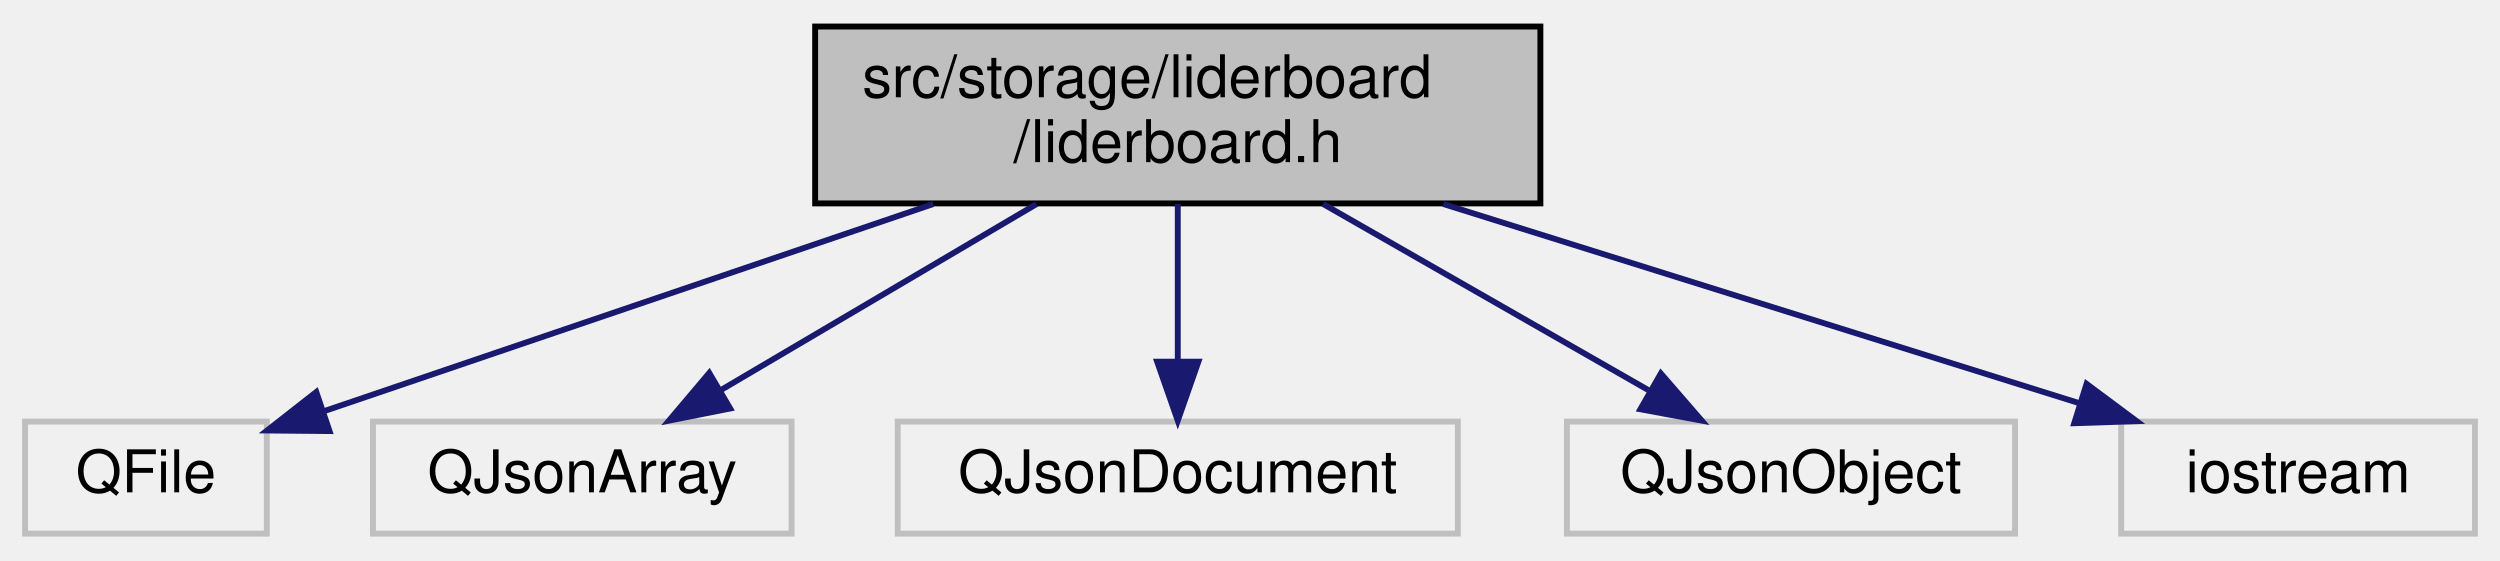
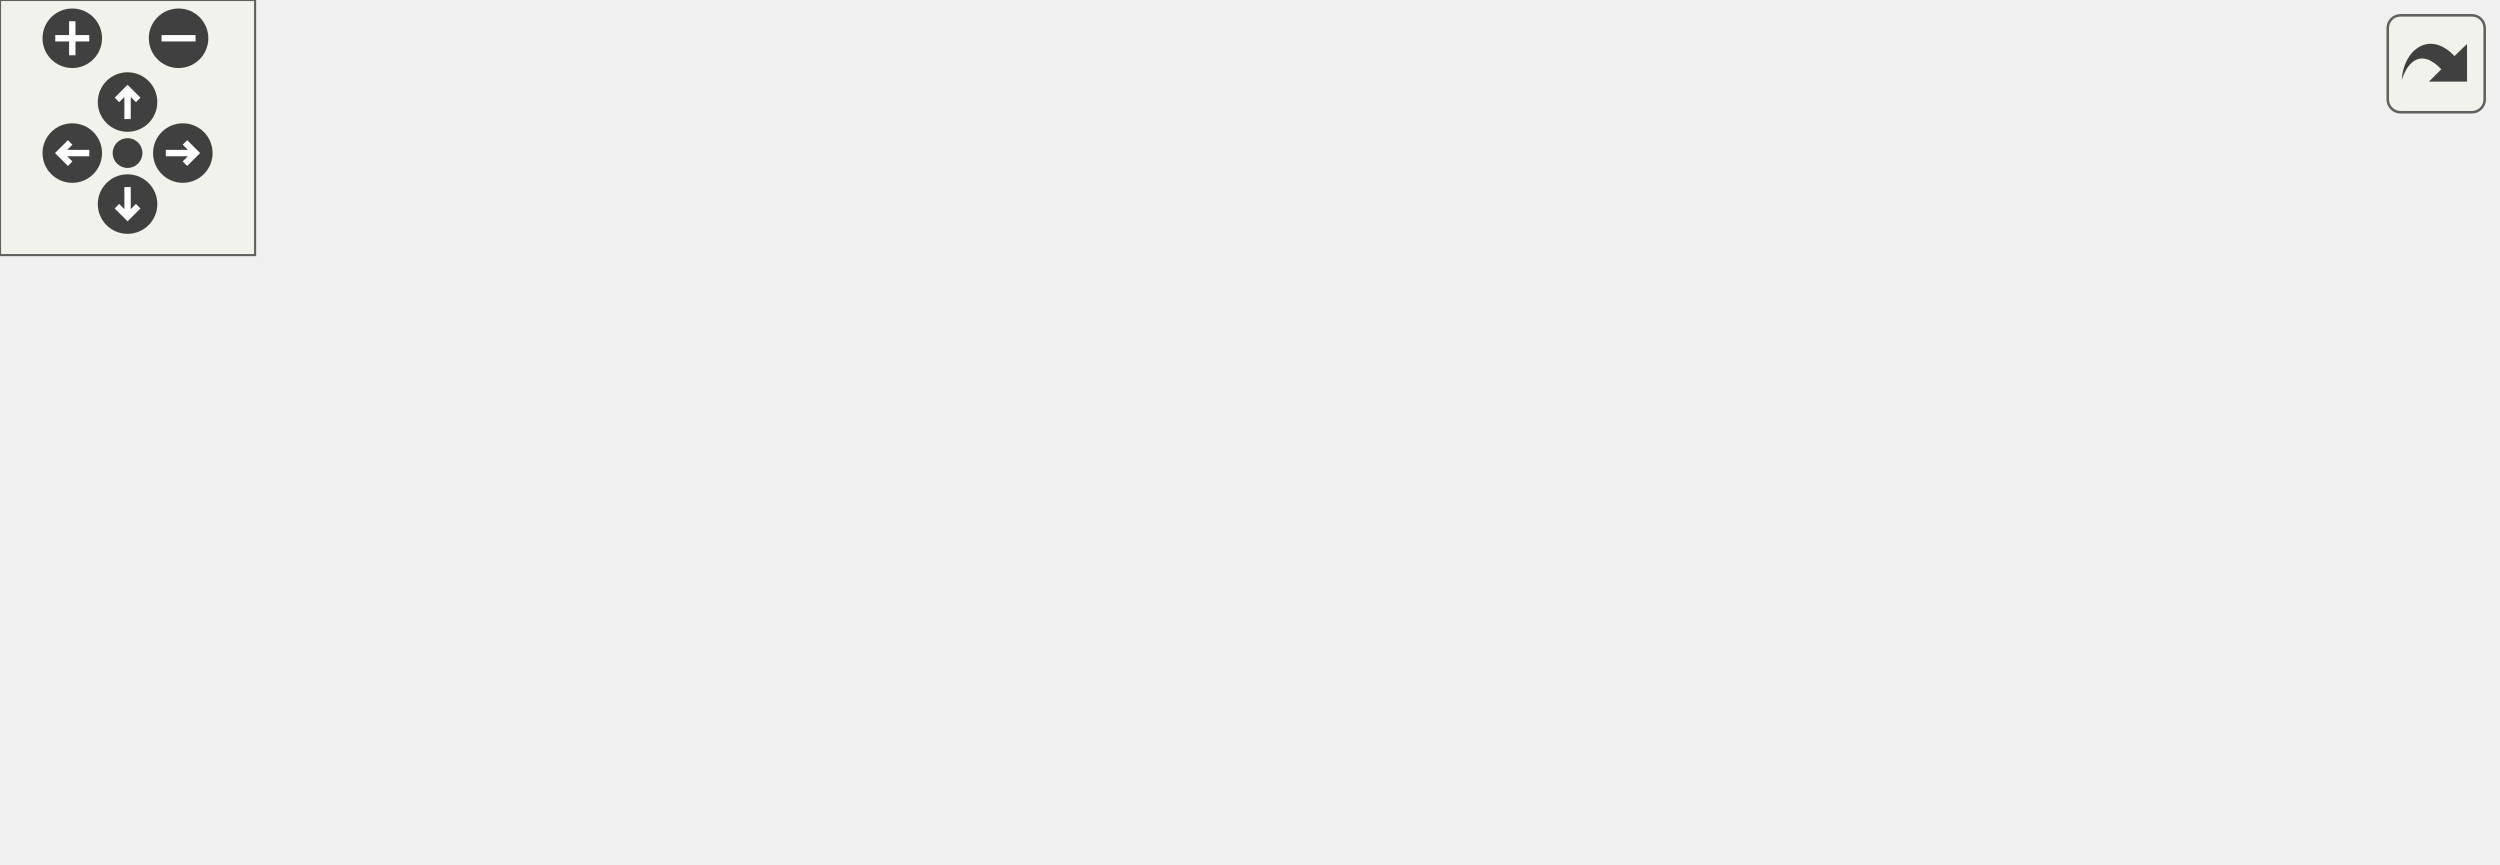
- <svg xmlns="http://www.w3.org/2000/svg" xmlns:xlink="http://www.w3.org/1999/xlink" width="424pt" height="95pt" viewBox="0.00 0.00 423.50 95.00">
-   <g id="graph0" class="graph" transform="scale(1 1) rotate(0) translate(4 91)">
-     <g id="node1" class="node">
-       <g id="a_node1">
-         <a xlink:title=" ">
-           <polygon fill="#bfbfbf" stroke="black" points="134,-56.5 134,-86.5 257,-86.5 257,-56.5 134,-56.5" />
-           <text text-anchor="start" x="142" y="-74.5" font-family="Helvetica,sans-Serif" font-size="10.00">src/storage/liderboard</text>
-           <text text-anchor="middle" x="195.5" y="-63.5" font-family="Helvetica,sans-Serif" font-size="10.00">/liderboard.h</text>
-         </a>
+ <svg xmlns="http://www.w3.org/2000/svg" xmlns:xlink="http://www.w3.org/1999/xlink" id="main" version="1.1" xml:space="preserve">
+   <style type="text/css">
+ .edge:hover path { stroke: red; }
+ .edge:hover polygon { stroke: red; fill: red; }
+ </style>
+   <defs>
+     <circle id="rim" cx="0" cy="0" r="7" />
+     <circle id="rim2" cx="0" cy="0" r="3.5" />
+     <g id="zoomPlus">
+       <use xlink:href="#rim" fill="#404040">
+         <set attributeName="fill" to="#808080" begin="zoomplus.mouseover" end="zoomplus.mouseout" />
+       </use>
+       <path d="M-4,0h8M0,-4v8" fill="none" stroke="white" stroke-width="1.5" pointer-events="none" />
+     </g>
+     <g id="zoomMin">
+       <use xlink:href="#rim" fill="#404040">
+         <set attributeName="fill" to="#808080" begin="zoomminus.mouseover" end="zoomminus.mouseout" />
+       </use>
+       <path d="M-4,0h8" fill="none" stroke="white" stroke-width="1.5" pointer-events="none" />
+     </g>
+     <g id="dirArrow">
+       <path fill="none" stroke="white" stroke-width="1.5" d="M0,-3.0v7 M-2.5,-0.5L0,-3.0L2.5,-0.5" />
+     </g>
+     <g id="resetDef">
+       <use xlink:href="#rim2" fill="#404040">
+         <set attributeName="fill" to="#808080" begin="reset.mouseover" end="reset.mouseout" />
+       </use>
+     </g>
+   </defs>
+   <svg id="graph" class="graph">
+     <g id="viewport">
+       <g id="node1" class="node">
+         <g id="a_node1">
+           <a xlink:title=" ">
+             <polygon fill="#bfbfbf" stroke="black" points="238,-112.5 238,-142.5 361,-142.5 361,-112.5 238,-112.5" />
+             <text text-anchor="start" x="246" y="-130.5" font-family="Helvetica,sans-Serif" font-size="10.00">src/storage/liderboard</text>
+             <text text-anchor="middle" x="299.5" y="-119.5" font-family="Helvetica,sans-Serif" font-size="10.00">/liderboard.h</text>
+           </a>
+         </g>
+       </g>
+       <g id="node2" class="node">
+         <g id="a_node2">
+           <a xlink:title=" ">
+             <polygon fill="none" stroke="#bfbfbf" points="0,-56.5 0,-75.5 41,-75.5 41,-56.5 0,-56.5" />
+             <text text-anchor="middle" x="20.5" y="-63.5" font-family="Helvetica,sans-Serif" font-size="10.00">QFile</text>
+           </a>
+         </g>
+       </g>
+       <g id="edge1" class="edge">
+         <path fill="none" stroke="midnightblue" d="M237.97,-115.87C189.41,-107.08 119.8,-93.56 50.76,-76.14" />
+         <polygon fill="midnightblue" stroke="midnightblue" points="51.58,-72.73 41.02,-73.65 49.85,-79.52 51.58,-72.73" />
+       </g>
+       <g id="node3" class="node">
+         <g id="a_node3">
+           <a xlink:title=" ">
+             <polygon fill="none" stroke="#bfbfbf" points="59,-56.5 59,-75.5 130,-75.5 130,-56.5 59,-56.5" />
+             <text text-anchor="middle" x="94.5" y="-63.5" font-family="Helvetica,sans-Serif" font-size="10.00">QJsonArray</text>
+           </a>
+         </g>
+       </g>
+       <g id="edge2" class="edge">
+         <path fill="none" stroke="midnightblue" d="M251.18,-112.47C215.35,-102.08 167.12,-88.08 133.68,-78.37" />
+         <polygon fill="midnightblue" stroke="midnightblue" points="134.39,-74.93 123.81,-75.51 132.44,-81.66 134.39,-74.93" />
+       </g>
+       <g id="node4" class="node">
+         <g id="a_node4">
+           <a xlink:title=" ">
+             <polygon fill="none" stroke="#bfbfbf" points="148,-56.5 148,-75.5 243,-75.5 243,-56.5 148,-56.5" />
+             <text text-anchor="middle" x="195.5" y="-63.5" font-family="Helvetica,sans-Serif" font-size="10.00">QJsonDocument</text>
+           </a>
+         </g>
+       </g>
+       <g id="edge3" class="edge">
+         <path fill="none" stroke="midnightblue" d="M274.85,-112.4C258.18,-102.86 236.27,-90.32 219.69,-80.84" />
+         <polygon fill="midnightblue" stroke="midnightblue" points="221.05,-77.59 210.63,-75.66 217.57,-83.66 221.05,-77.59" />
+       </g>
+       <g id="node5" class="node">
+         <g id="a_node5">
+           <a xlink:title=" ">
+             <polygon fill="none" stroke="#bfbfbf" points="261.5,-56.5 261.5,-75.5 337.5,-75.5 337.5,-56.5 261.5,-56.5" />
+             <text text-anchor="middle" x="299.5" y="-63.5" font-family="Helvetica,sans-Serif" font-size="10.00">QJsonObject</text>
+           </a>
+         </g>
+       </g>
+       <g id="edge4" class="edge">
+         <path fill="none" stroke="midnightblue" d="M299.5,-112.4C299.5,-104.47 299.5,-94.46 299.5,-85.86" />
+         <polygon fill="midnightblue" stroke="midnightblue" points="303,-85.66 299.5,-75.66 296,-85.66 303,-85.66" />
+       </g>
+       <g id="node6" class="node">
+         <g id="a_node6">
+           <a xlink:title=" ">
+             <polygon fill="none" stroke="#bfbfbf" points="355.5,-56.5 355.5,-75.5 415.5,-75.5 415.5,-56.5 355.5,-56.5" />
+             <text text-anchor="middle" x="385.5" y="-63.5" font-family="Helvetica,sans-Serif" font-size="10.00">iostream</text>
+           </a>
+         </g>
+       </g>
+       <g id="edge5" class="edge">
+         <path fill="none" stroke="midnightblue" d="M319.88,-112.4C333.41,-103.04 351.11,-90.79 364.72,-81.38" />
+         <polygon fill="midnightblue" stroke="midnightblue" points="366.75,-84.23 372.99,-75.66 362.77,-78.47 366.75,-84.23" />
+       </g>
+       <g id="node7" class="node">
+         <g id="a_node7">
+           <a xlink:title=" ">
+             <polygon fill="none" stroke="#bfbfbf" points="434,-56.5 434,-75.5 481,-75.5 481,-56.5 434,-56.5" />
+             <text text-anchor="middle" x="457.5" y="-63.5" font-family="Helvetica,sans-Serif" font-size="10.00">qlist.h</text>
+           </a>
+         </g>
+       </g>
+       <g id="edge6" class="edge">
+         <path fill="none" stroke="midnightblue" d="M336.94,-112.4C363.69,-102.33 399.32,-88.91 424.9,-79.28" />
+         <polygon fill="midnightblue" stroke="midnightblue" points="426.38,-82.46 434.51,-75.66 423.92,-75.91 426.38,-82.46" />
+       </g>
+       <g id="node8" class="node">
+         <g id="a_node8">
+           <a xlink:href="utils_8h.html" target="_top" xlink:title=" ">
+             <polygon fill="none" stroke="black" points="499.5,-56.5 499.5,-75.5 563.5,-75.5 563.5,-56.5 499.5,-56.5" />
+             <text text-anchor="middle" x="531.5" y="-63.5" font-family="Helvetica,sans-Serif" font-size="10.00">src/utils.h</text>
+           </a>
+         </g>
+       </g>
+       <g id="edge7" class="edge">
+         <path fill="none" stroke="midnightblue" d="M354.19,-112.47C395.63,-101.85 451.72,-87.46 489.63,-77.74" />
+         <polygon fill="midnightblue" stroke="midnightblue" points="490.52,-81.12 499.34,-75.25 488.78,-74.34 490.52,-81.12" />
+       </g>
+       <g id="node9" class="node">
+         <g id="a_node9">
+           <a xlink:title=" ">
+             <polygon fill="none" stroke="#bfbfbf" points="471,-0.5 471,-19.5 524,-19.5 524,-0.5 471,-0.5" />
+             <text text-anchor="middle" x="497.5" y="-7.5" font-family="Helvetica,sans-Serif" font-size="10.00">QString</text>
+           </a>
+         </g>
+       </g>
+       <g id="edge8" class="edge">
+         <path fill="none" stroke="midnightblue" d="M525.89,-56.08C521.13,-48.53 514.18,-37.49 508.35,-28.23" />
+         <polygon fill="midnightblue" stroke="midnightblue" points="511.3,-26.35 503.01,-19.75 505.38,-30.08 511.3,-26.35" />
+       </g>
+       <g id="node10" class="node">
+         <g id="a_node10">
+           <a xlink:title=" ">
+             <polygon fill="none" stroke="#bfbfbf" points="542,-0.5 542,-19.5 587,-19.5 587,-0.5 542,-0.5" />
+             <text text-anchor="middle" x="564.5" y="-7.5" font-family="Helvetica,sans-Serif" font-size="10.00">utility</text>
+           </a>
+         </g>
+       </g>
+       <g id="edge9" class="edge">
+         <path fill="none" stroke="midnightblue" d="M536.95,-56.08C541.51,-48.61 548.17,-37.72 553.79,-28.52" />
+         <polygon fill="midnightblue" stroke="midnightblue" points="556.92,-30.11 559.15,-19.75 550.95,-26.46 556.92,-30.11" />
      </g>
    </g>
-     <g id="node2" class="node">
-       <g id="a_node2">
-         <a xlink:title=" ">
-           <polygon fill="none" stroke="#bfbfbf" points="0,-0.5 0,-19.5 41,-19.5 41,-0.5 0,-0.5" />
-           <text text-anchor="middle" x="20.5" y="-7.5" font-family="Helvetica,sans-Serif" font-size="10.00">QFile</text>
-         </a>
-       </g>
+   </svg>
+   <g id="navigator" transform="translate(0 0)" fill="#404254">
+     <rect fill="#f2f5e9" fill-opacity="0.5" stroke="#606060" stroke-width=".5" x="0" y="0" width="60" height="60" />
+     <use id="zoomplus" xlink:href="#zoomPlus" x="17" y="9" />
+     <use id="zoomminus" xlink:href="#zoomMin" x="42" y="9" />
+     <use id="reset" xlink:href="#resetDef" x="30" y="36" />
+     <g id="arrowUp" xlink:href="#dirArrow" transform="translate(30 24)">
+       <use xlink:href="#rim" fill="#404040">
+         <set attributeName="fill" to="#808080" begin="arrowUp.mouseover" end="arrowUp.mouseout" />
+       </use>
+       <path fill="none" stroke="white" stroke-width="1.5" d="M0,-3.0v7 M-2.5,-0.5L0,-3.0L2.5,-0.5" />
    </g>
-     <g id="edge1" class="edge">
-       <path fill="none" stroke="midnightblue" d="M154.03,-56.4C122.34,-45.63 79.4,-31.02 50.86,-21.32" />
-       <polygon fill="midnightblue" stroke="midnightblue" points="51.64,-17.89 41.05,-17.99 49.39,-24.52 51.64,-17.89" />
+     <g id="arrowRight" xlink:href="#dirArrow" transform="rotate(90) translate(36 -43)">
+       <use xlink:href="#rim" fill="#404040">
+         <set attributeName="fill" to="#808080" begin="arrowRight.mouseover" end="arrowRight.mouseout" />
+       </use>
+       <path fill="none" stroke="white" stroke-width="1.5" d="M0,-3.0v7 M-2.5,-0.5L0,-3.0L2.5,-0.5" />
    </g>
-     <g id="node3" class="node">
-       <g id="a_node3">
-         <a xlink:title=" ">
-           <polygon fill="none" stroke="#bfbfbf" points="59,-0.5 59,-19.5 130,-19.5 130,-0.5 59,-0.5" />
-           <text text-anchor="middle" x="94.5" y="-7.5" font-family="Helvetica,sans-Serif" font-size="10.00">QJsonArray</text>
-         </a>
-       </g>
+     <g id="arrowDown" xlink:href="#dirArrow" transform="rotate(180) translate(-30 -48)">
+       <use xlink:href="#rim" fill="#404040">
+         <set attributeName="fill" to="#808080" begin="arrowDown.mouseover" end="arrowDown.mouseout" />
+       </use>
+       <path fill="none" stroke="white" stroke-width="1.5" d="M0,-3.0v7 M-2.5,-0.5L0,-3.0L2.5,-0.5" />
    </g>
-     <g id="edge2" class="edge">
-       <path fill="none" stroke="midnightblue" d="M171.56,-56.4C155.37,-46.86 134.09,-34.32 118,-24.84" />
-       <polygon fill="midnightblue" stroke="midnightblue" points="119.59,-21.72 109.2,-19.66 116.04,-27.75 119.59,-21.72" />
-     </g>
-     <g id="node4" class="node">
-       <g id="a_node4">
-         <a xlink:title=" ">
-           <polygon fill="none" stroke="#bfbfbf" points="148,-0.5 148,-19.5 243,-19.5 243,-0.5 148,-0.5" />
-           <text text-anchor="middle" x="195.5" y="-7.5" font-family="Helvetica,sans-Serif" font-size="10.00">QJsonDocument</text>
-         </a>
-       </g>
-     </g>
-     <g id="edge3" class="edge">
-       <path fill="none" stroke="midnightblue" d="M195.5,-56.4C195.5,-48.47 195.5,-38.46 195.5,-29.86" />
-       <polygon fill="midnightblue" stroke="midnightblue" points="199,-29.66 195.5,-19.66 192,-29.66 199,-29.66" />
-     </g>
-     <g id="node5" class="node">
-       <g id="a_node5">
-         <a xlink:title=" ">
-           <polygon fill="none" stroke="#bfbfbf" points="261.5,-0.5 261.5,-19.5 337.5,-19.5 337.5,-0.5 261.5,-0.5" />
-           <text text-anchor="middle" x="299.5" y="-7.5" font-family="Helvetica,sans-Serif" font-size="10.00">QJsonObject</text>
-         </a>
-       </g>
-     </g>
-     <g id="edge4" class="edge">
-       <path fill="none" stroke="midnightblue" d="M220.15,-56.4C236.82,-46.86 258.73,-34.32 275.31,-24.84" />
-       <polygon fill="midnightblue" stroke="midnightblue" points="277.43,-27.66 284.37,-19.66 273.95,-21.59 277.43,-27.66" />
-     </g>
-     <g id="node6" class="node">
-       <g id="a_node6">
-         <a xlink:title=" ">
-           <polygon fill="none" stroke="#bfbfbf" points="355.5,-0.5 355.5,-19.5 415.5,-19.5 415.5,-0.5 355.5,-0.5" />
-           <text text-anchor="middle" x="385.5" y="-7.5" font-family="Helvetica,sans-Serif" font-size="10.00">iostream</text>
-         </a>
-       </g>
-     </g>
-     <g id="edge5" class="edge">
-       <path fill="none" stroke="midnightblue" d="M240.53,-56.4C273.36,-46.12 317.32,-32.35 348.2,-22.68" />
-       <polygon fill="midnightblue" stroke="midnightblue" points="349.63,-25.9 358.13,-19.57 347.54,-19.22 349.63,-25.9" />
+     <g id="arrowLeft" xlink:href="#dirArrow" transform="rotate(270) translate(-36 17)">
+       <use xlink:href="#rim" fill="#404040">
+         <set attributeName="fill" to="#808080" begin="arrowLeft.mouseover" end="arrowLeft.mouseout" />
+       </use>
+       <path fill="none" stroke="white" stroke-width="1.5" d="M0,-3.0v7 M-2.5,-0.5L0,-3.0L2.5,-0.5" />
    </g>
  </g>
+   <svg viewBox="0 0 15 15" width="100%" height="30px" preserveAspectRatio="xMaxYMin meet">
+     <g id="arrow_out" transform="scale(0.3 0.3)">
+       <a xlink:href="storage_2liderboard_2liderboard_8h__incl_org.svg" target="_base">
+         <rect id="button" ry="5" rx="5" y="6" x="6" height="38" width="38" fill="#f2f5e9" fill-opacity="0.5" stroke="#606060" stroke-width="1.0" />
+         <path id="arrow" d="M 11.5,31.437 C 11.94,20.098 22.043,11.323 32.159,21.979 L 37.069,17.246 C 37.069,17.246 37.088,32 37.088,32 L 22.16,31.978 C 22.16,31.978 26.998,27.14 26.998,27.14 C 18.529,18.264 13.292,25.23 11.5,31.437 z" style="fill:#404040;" />
+       </a>
+     </g>
+   </svg>
</svg>
